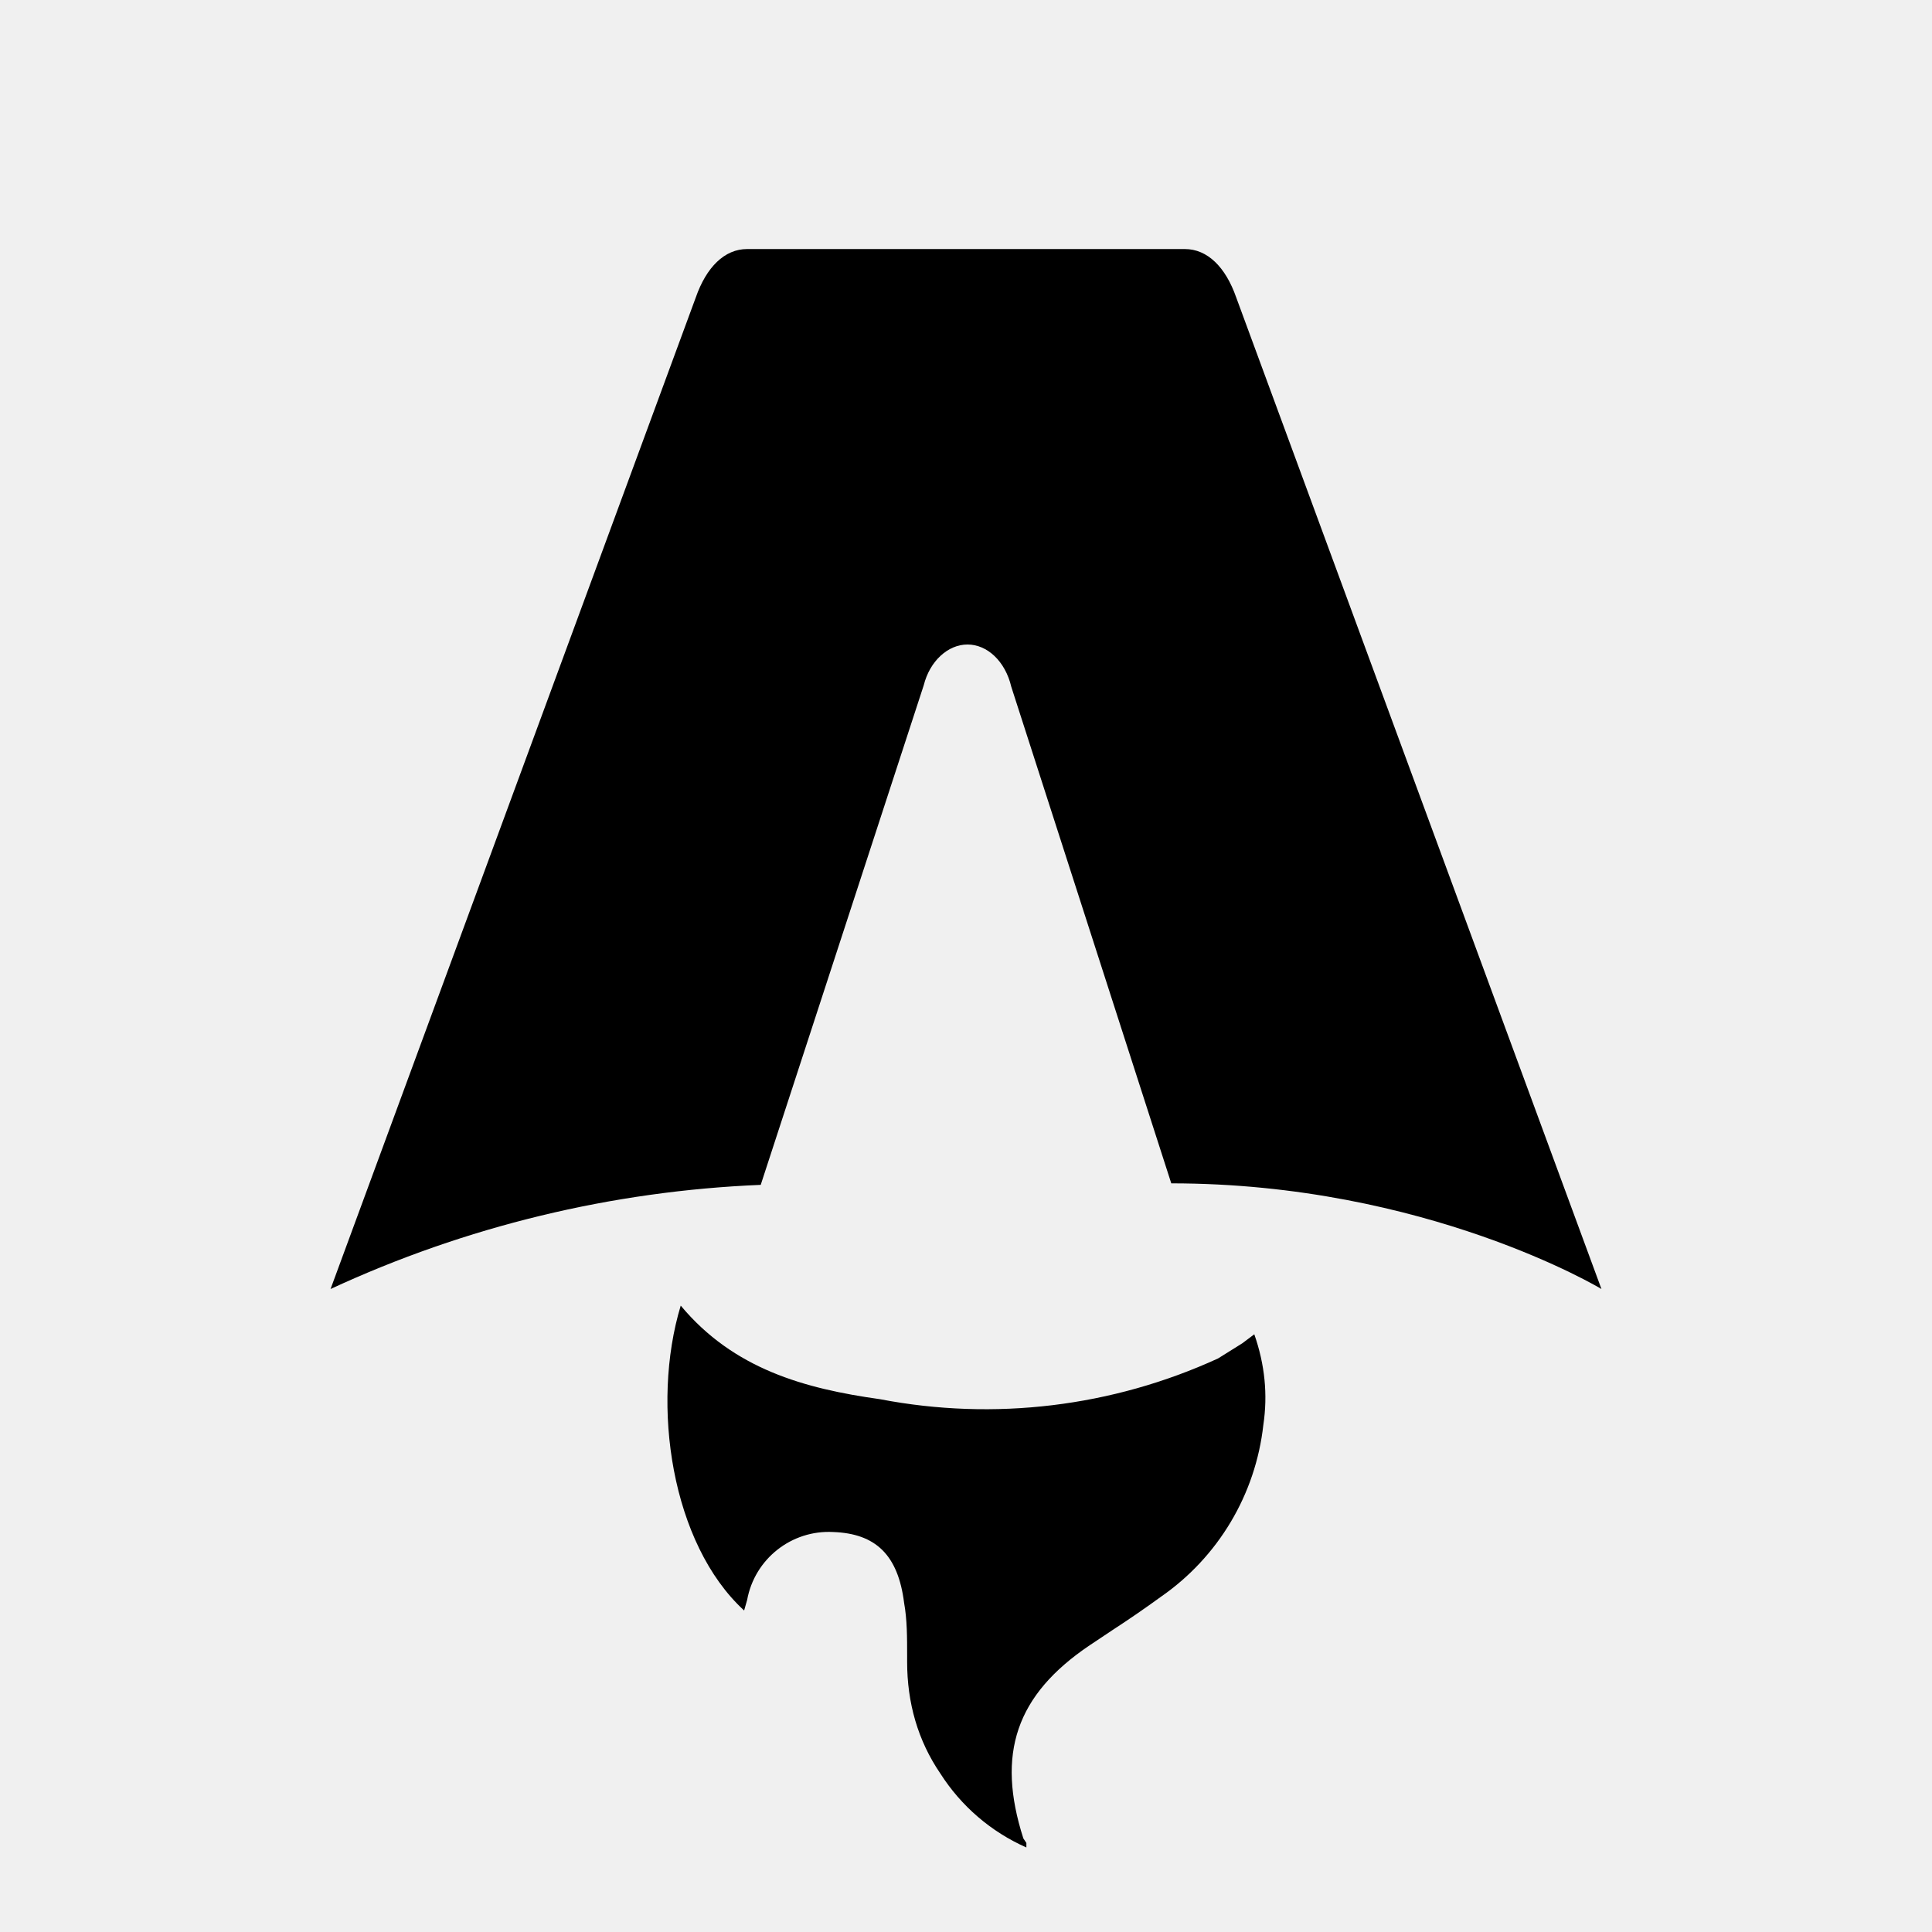
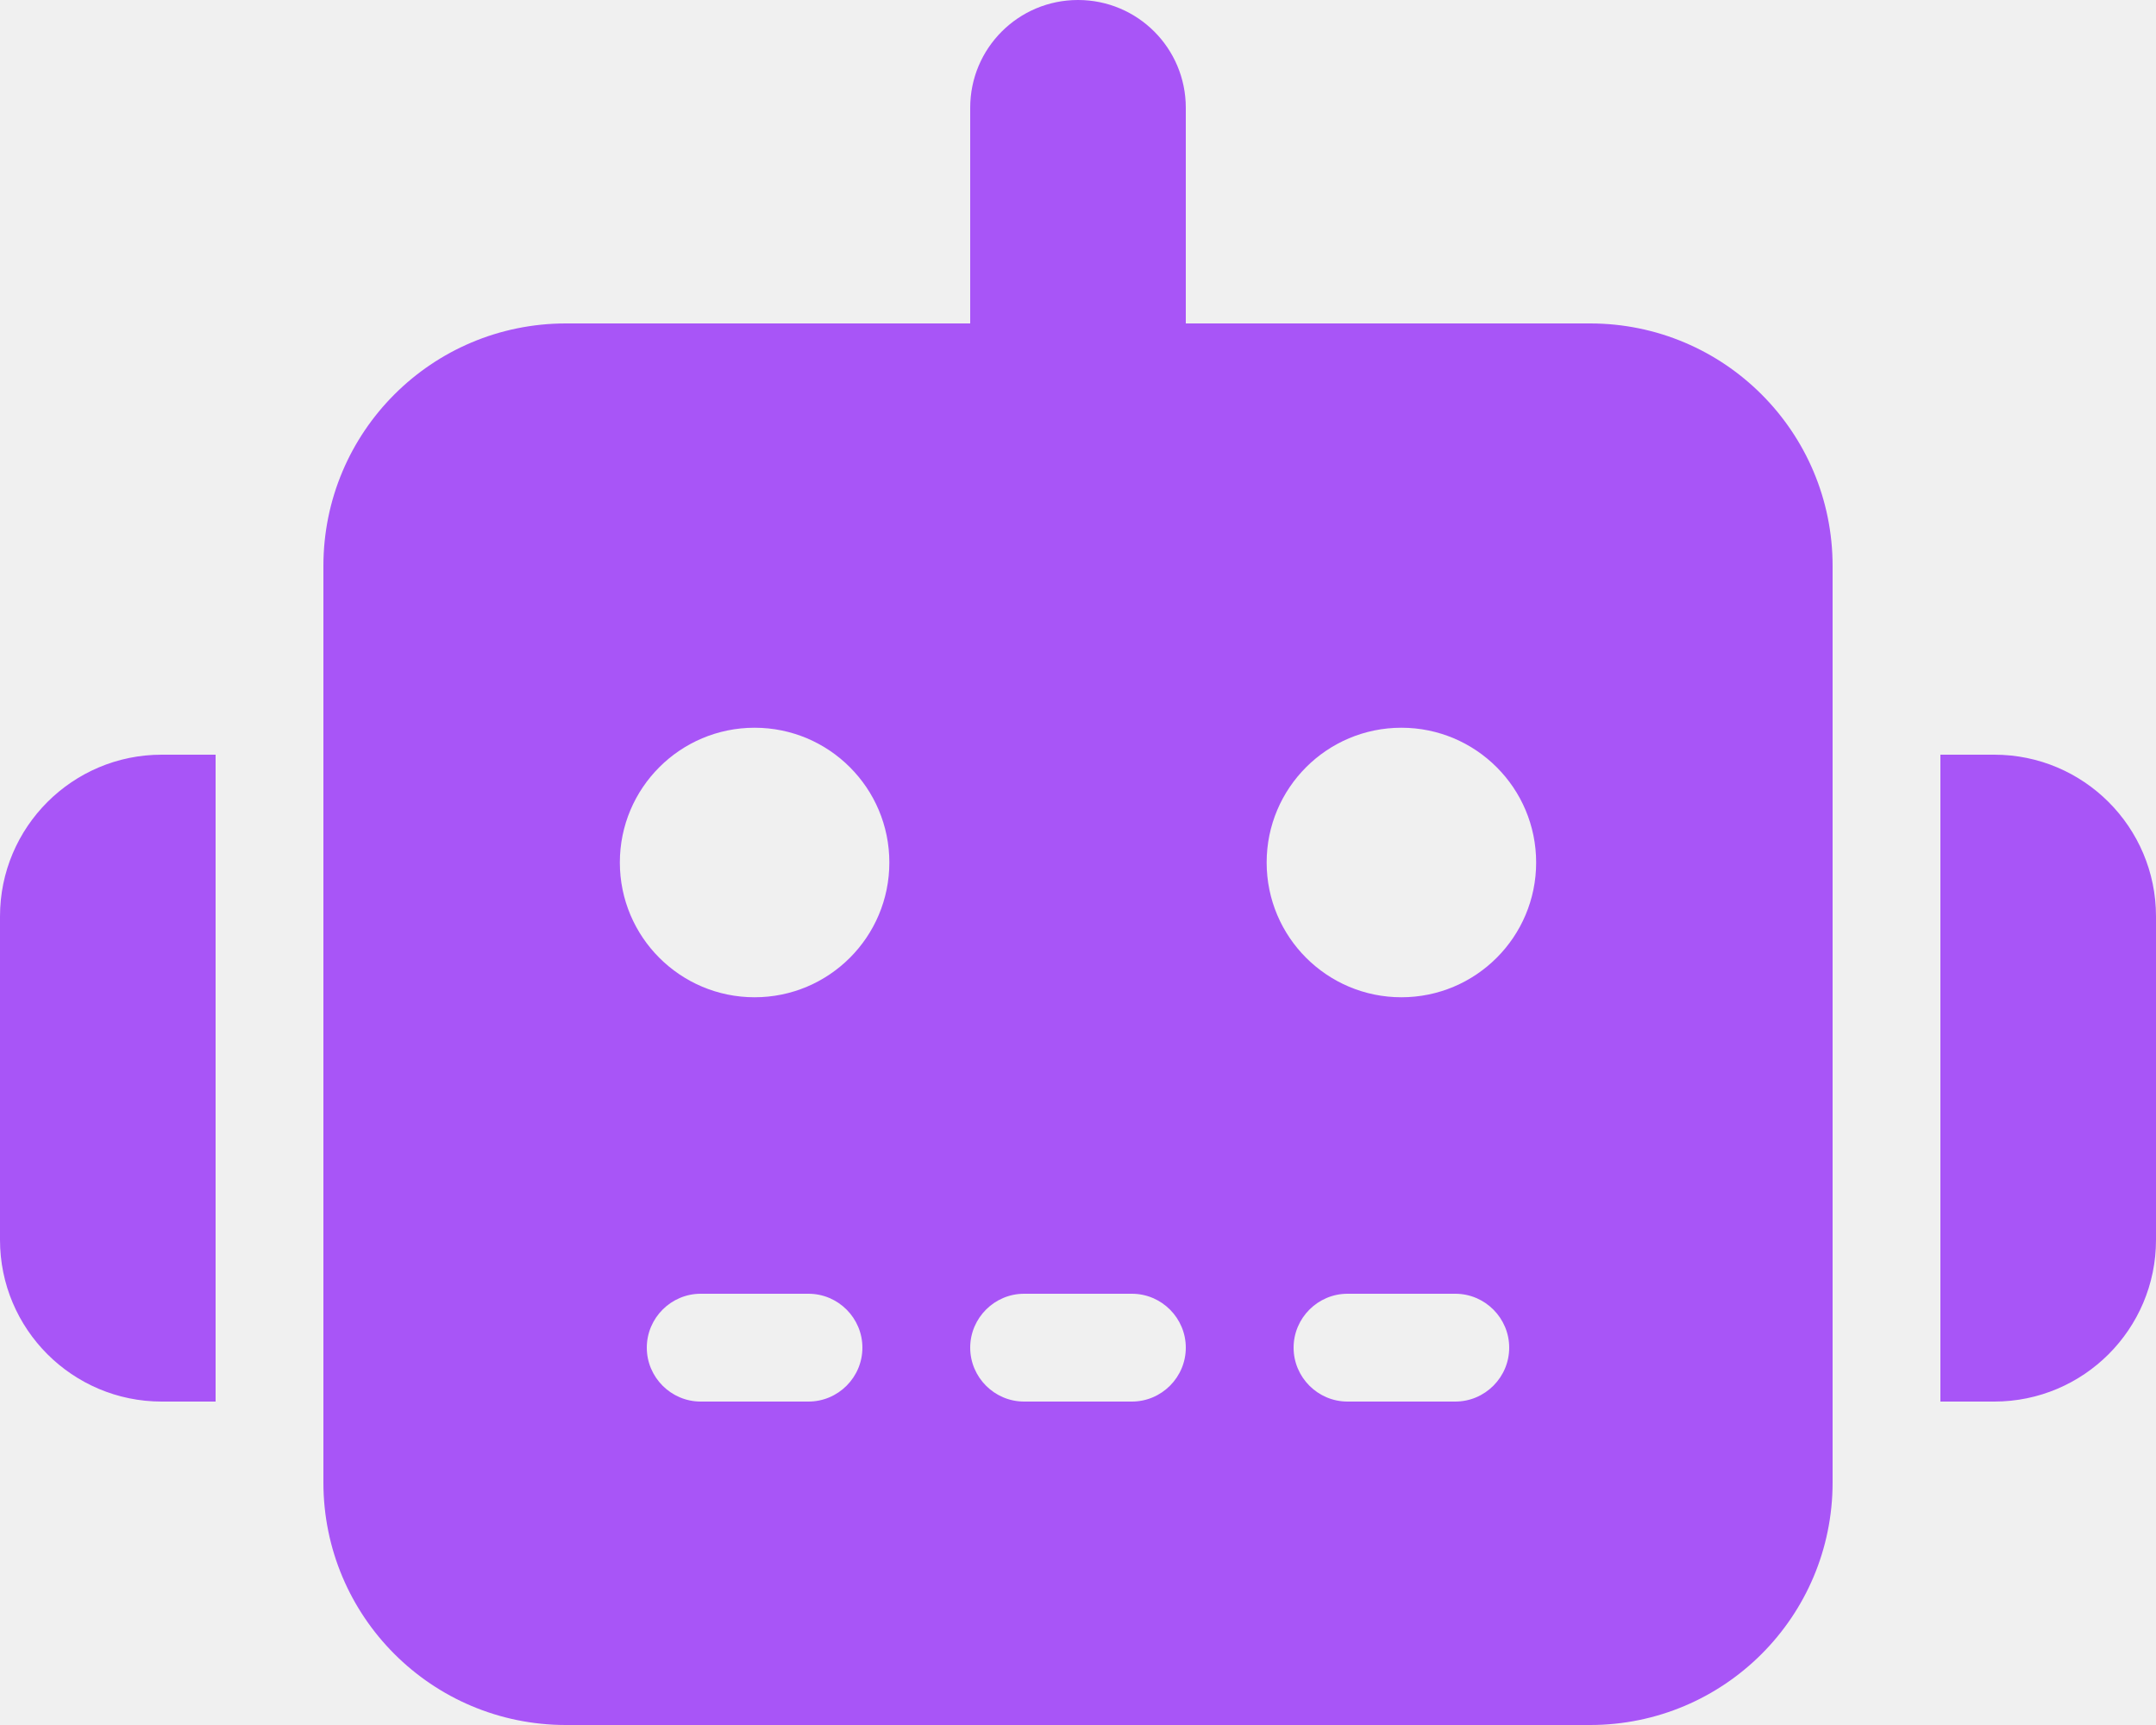
- <svg xmlns="http://www.w3.org/2000/svg" fill="none" viewBox="0 0 128 128">
-   <path d="M50.4 78.5a75.1 75.1 0 0 0-28.5 6.9l24.2-65.7c.7-2 1.9-3.2 3.4-3.2h29c1.5 0 2.7 1.2 3.4 3.2l24.2 65.7s-11.6-7-28.5-7L67 45.5c-.4-1.7-1.6-2.8-2.9-2.8-1.3 0-2.5 1.1-2.9 2.7L50.4 78.5Zm-1.1 28.2Zm-4.2-20.2c-2 6.6-.6 15.8 4.2 20.2a17.5 17.5 0 0 1 .2-.7 5.5 5.5 0 0 1 5.7-4.5c2.8.1 4.3 1.5 4.7 4.7.2 1.1.2 2.3.2 3.5v.4c0 2.7.7 5.2 2.2 7.4a13 13 0 0 0 5.7 4.9v-.3l-.2-.3c-1.8-5.6-.5-9.5 4.4-12.8l1.5-1a73 73 0 0 0 3.2-2.2 16 16 0 0 0 6.8-11.4c.3-2 .1-4-.6-6l-.8.6-1.6 1a37 37 0 0 1-22.4 2.7c-5-.7-9.7-2-13.2-6.2Z" />
-   <style>
-         path { fill: #000; }
-         @media (prefers-color-scheme: dark) {
-             path { fill: #FFF; }
-         }
-     </style>
+ <svg xmlns="http://www.w3.org/2000/svg" height="100%" fill="#A855F7" viewBox="0 0 640 512">
+   <path d="M320 0c17.7 0 32 14.3 32 32V96H472c39.8 0 72 32.2 72 72V440c0 39.8-32.2 72-72 72H168c-39.8 0-72-32.2-72-72V168c0-39.8 32.2-72 72-72H288V32c0-17.7 14.3-32 32-32zM208 384c-8.8 0-16 7.2-16 16s7.2 16 16 16h32c8.8 0 16-7.2 16-16s-7.2-16-16-16H208zm96 0c-8.8 0-16 7.2-16 16s7.2 16 16 16h32c8.8 0 16-7.2 16-16s-7.2-16-16-16H304zm96 0c-8.8 0-16 7.2-16 16s7.2 16 16 16h32c8.8 0 16-7.2 16-16s-7.2-16-16-16H400zM264 256a40 40 0 1 0 -80 0 40 40 0 1 0 80 0zm152 40a40 40 0 1 0 0-80 40 40 0 1 0 0 80zM48 224H64V416H48c-26.5 0-48-21.5-48-48V272c0-26.5 21.5-48 48-48zm544 0c26.5 0 48 21.5 48 48v96c0 26.5-21.5 48-48 48H576V224h16z" />
</svg>
